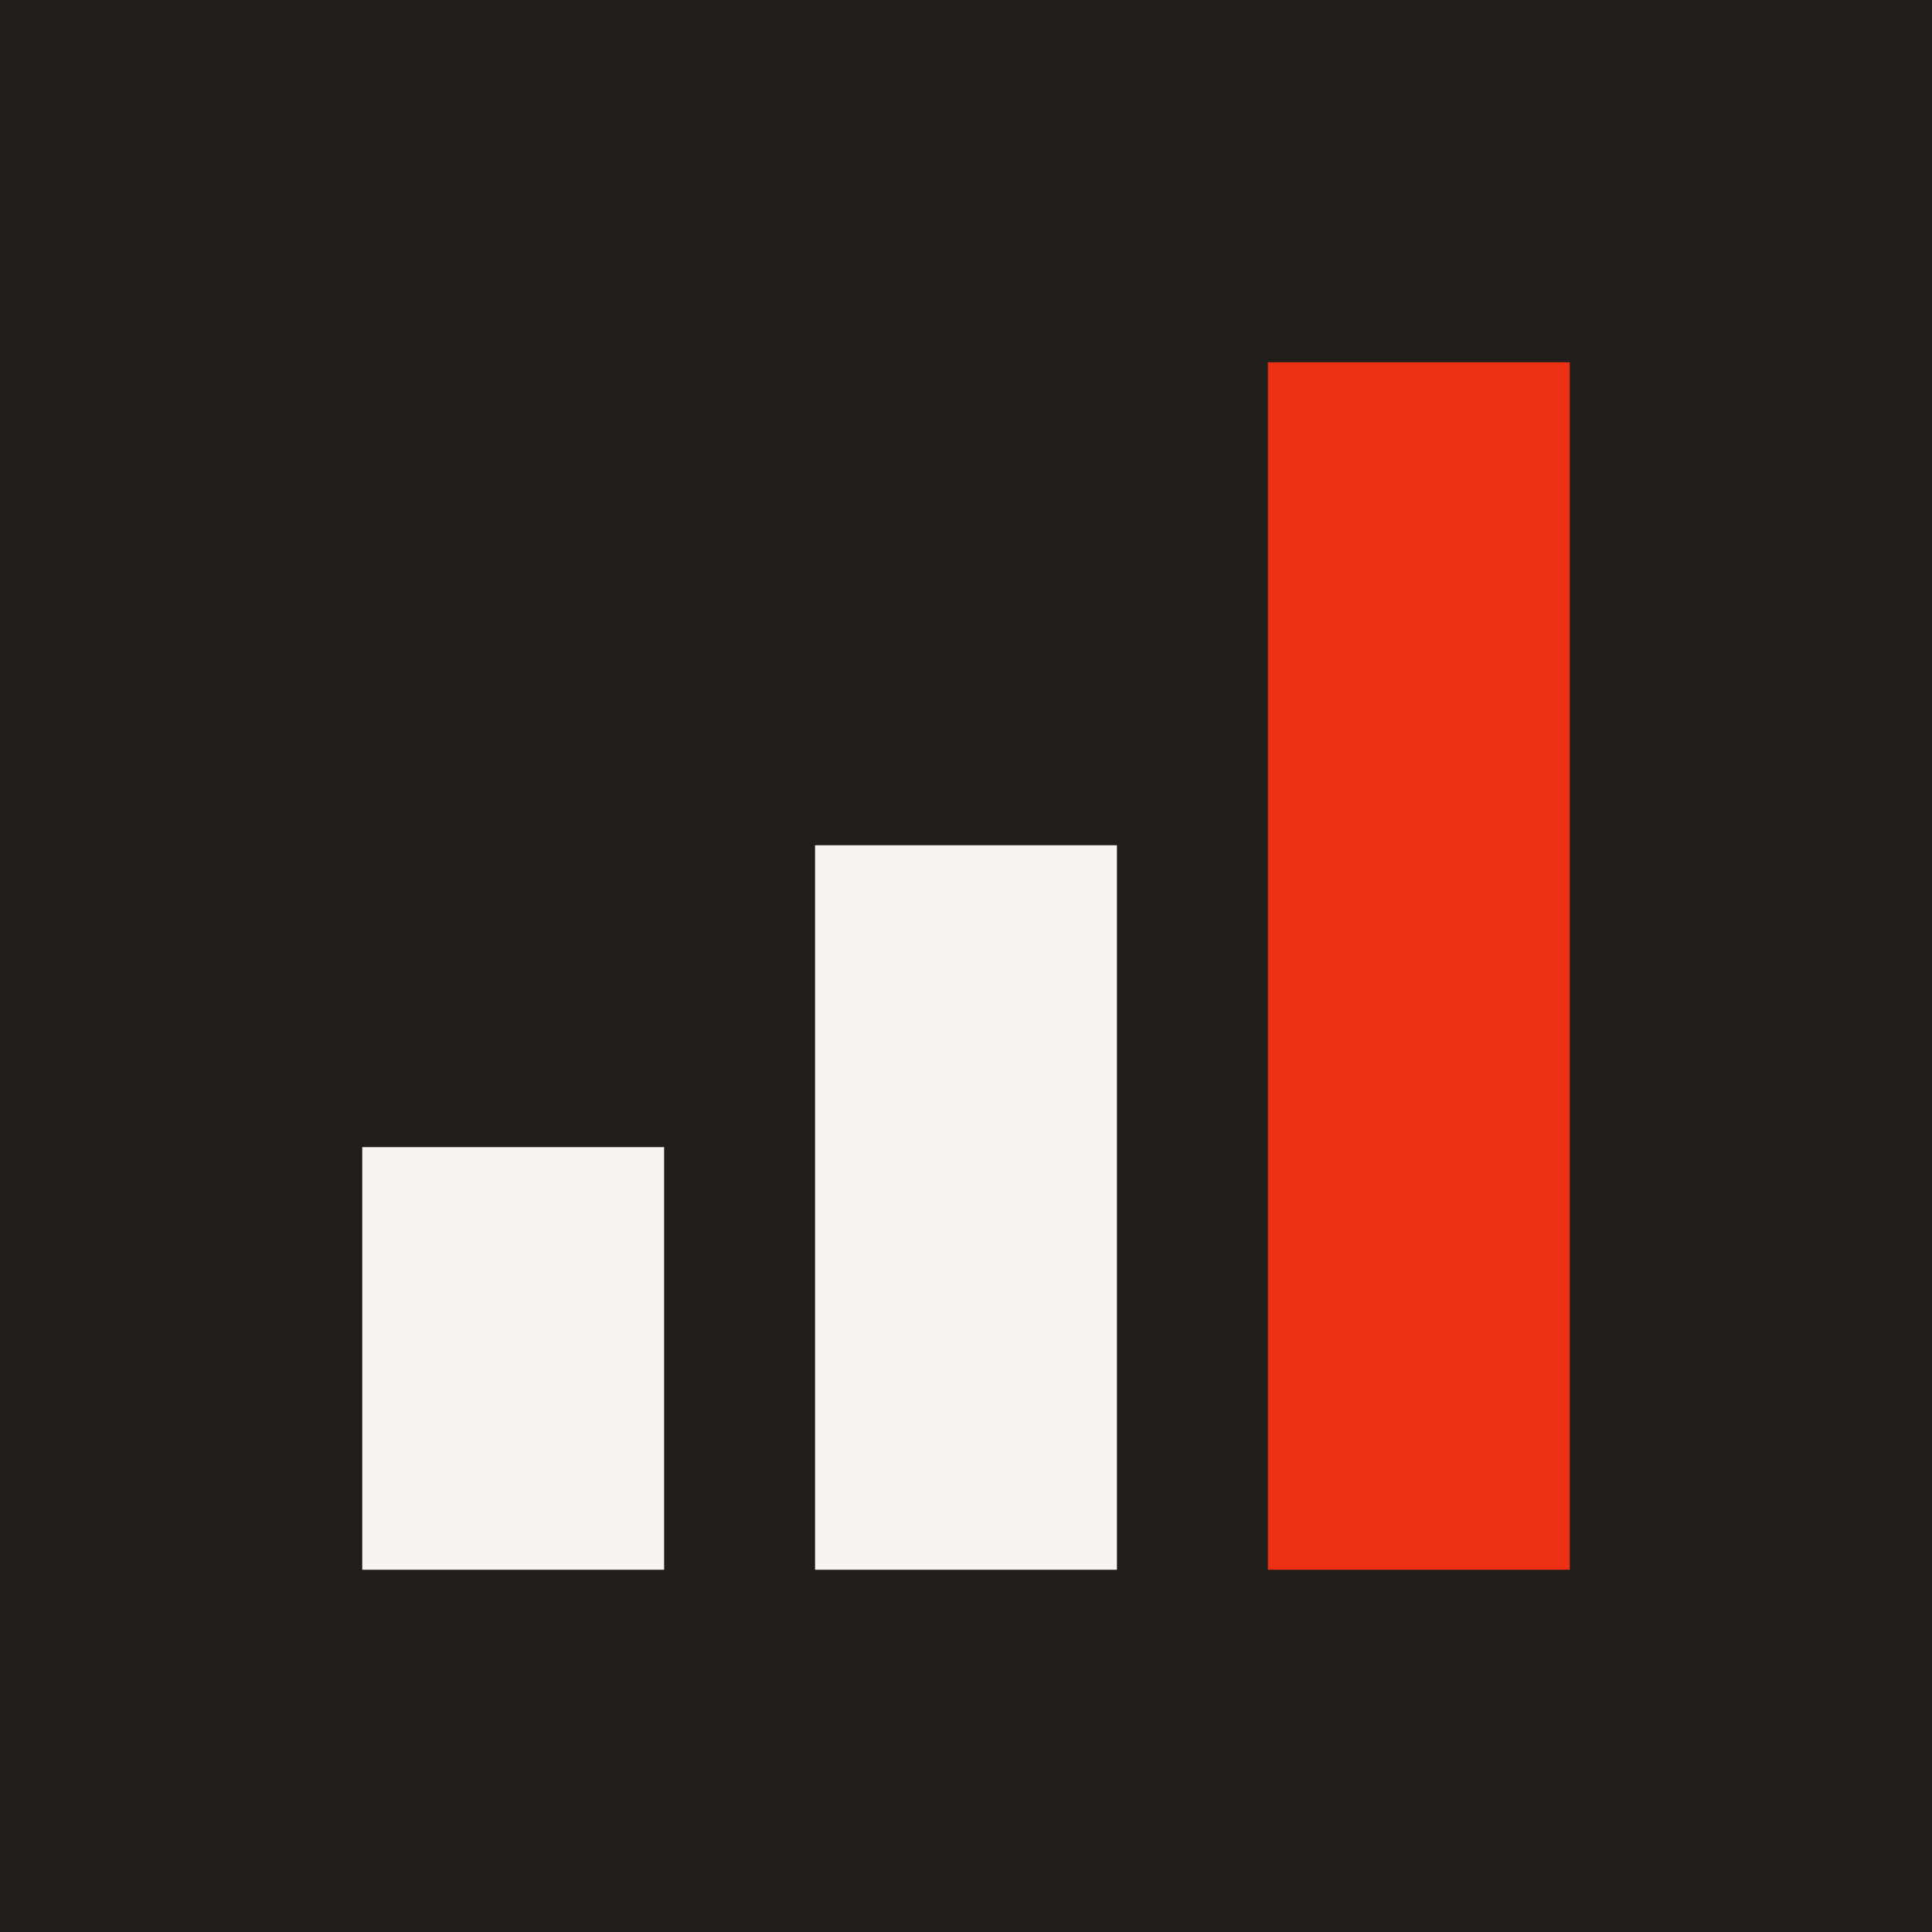
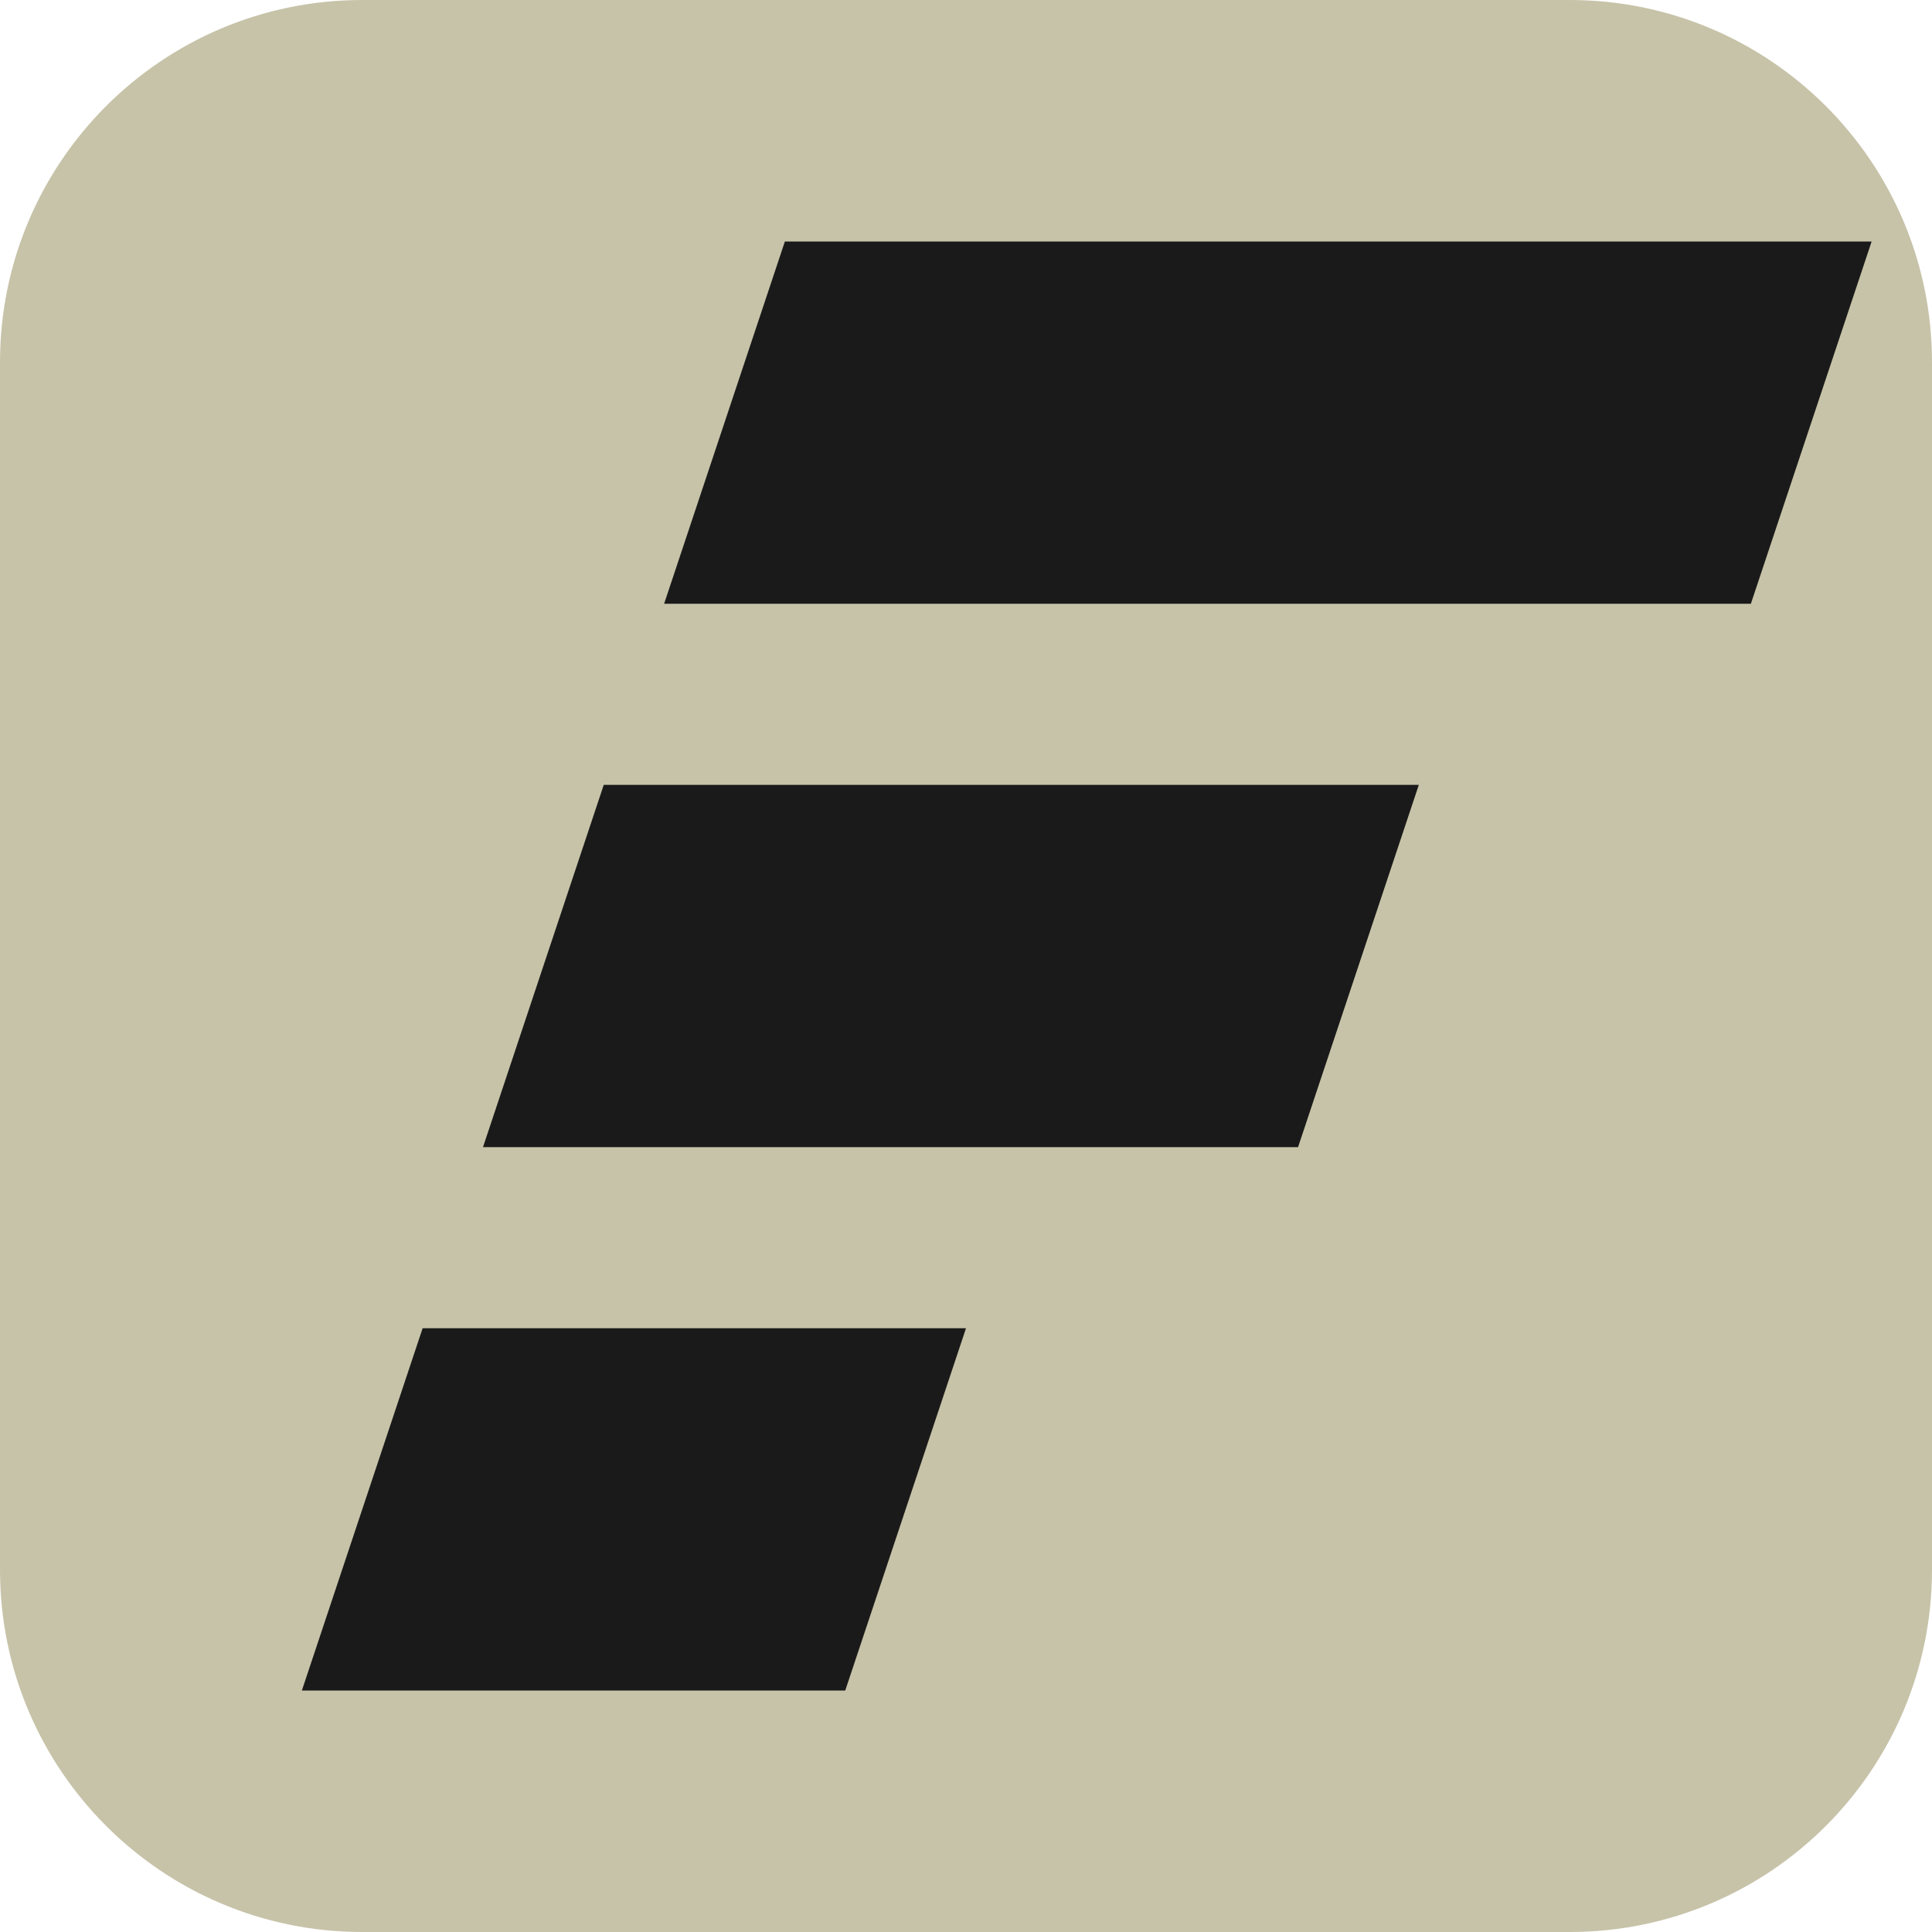
- <svg xmlns="http://www.w3.org/2000/svg" viewBox="0 0 32 32">
-   <rect width="32" height="32" fill="#201e1d" />
-   <rect x="6" y="19" width="5" height="7" fill="#f8f4f4" />
-   <rect x="13.5" y="14" width="5" height="12" fill="#f8f4f4" />
-   <rect x="21" y="6" width="5" height="20" fill="#ec3013" />
+ <svg xmlns="http://www.w3.org/2000/svg" viewBox="0 0 64 64">
+   <rect width="64" height="64" rx="12" fill="#c7c3a9" />
+   <path fill="#1a1a1a" d="M26 8H62L58 20H22Z" />
+   <path fill="#1a1a1a" d="M20 26H47L43 38H16Z" />
+   <path fill="#1a1a1a" d="M14 44H32L28 56H10Z" />
</svg>
